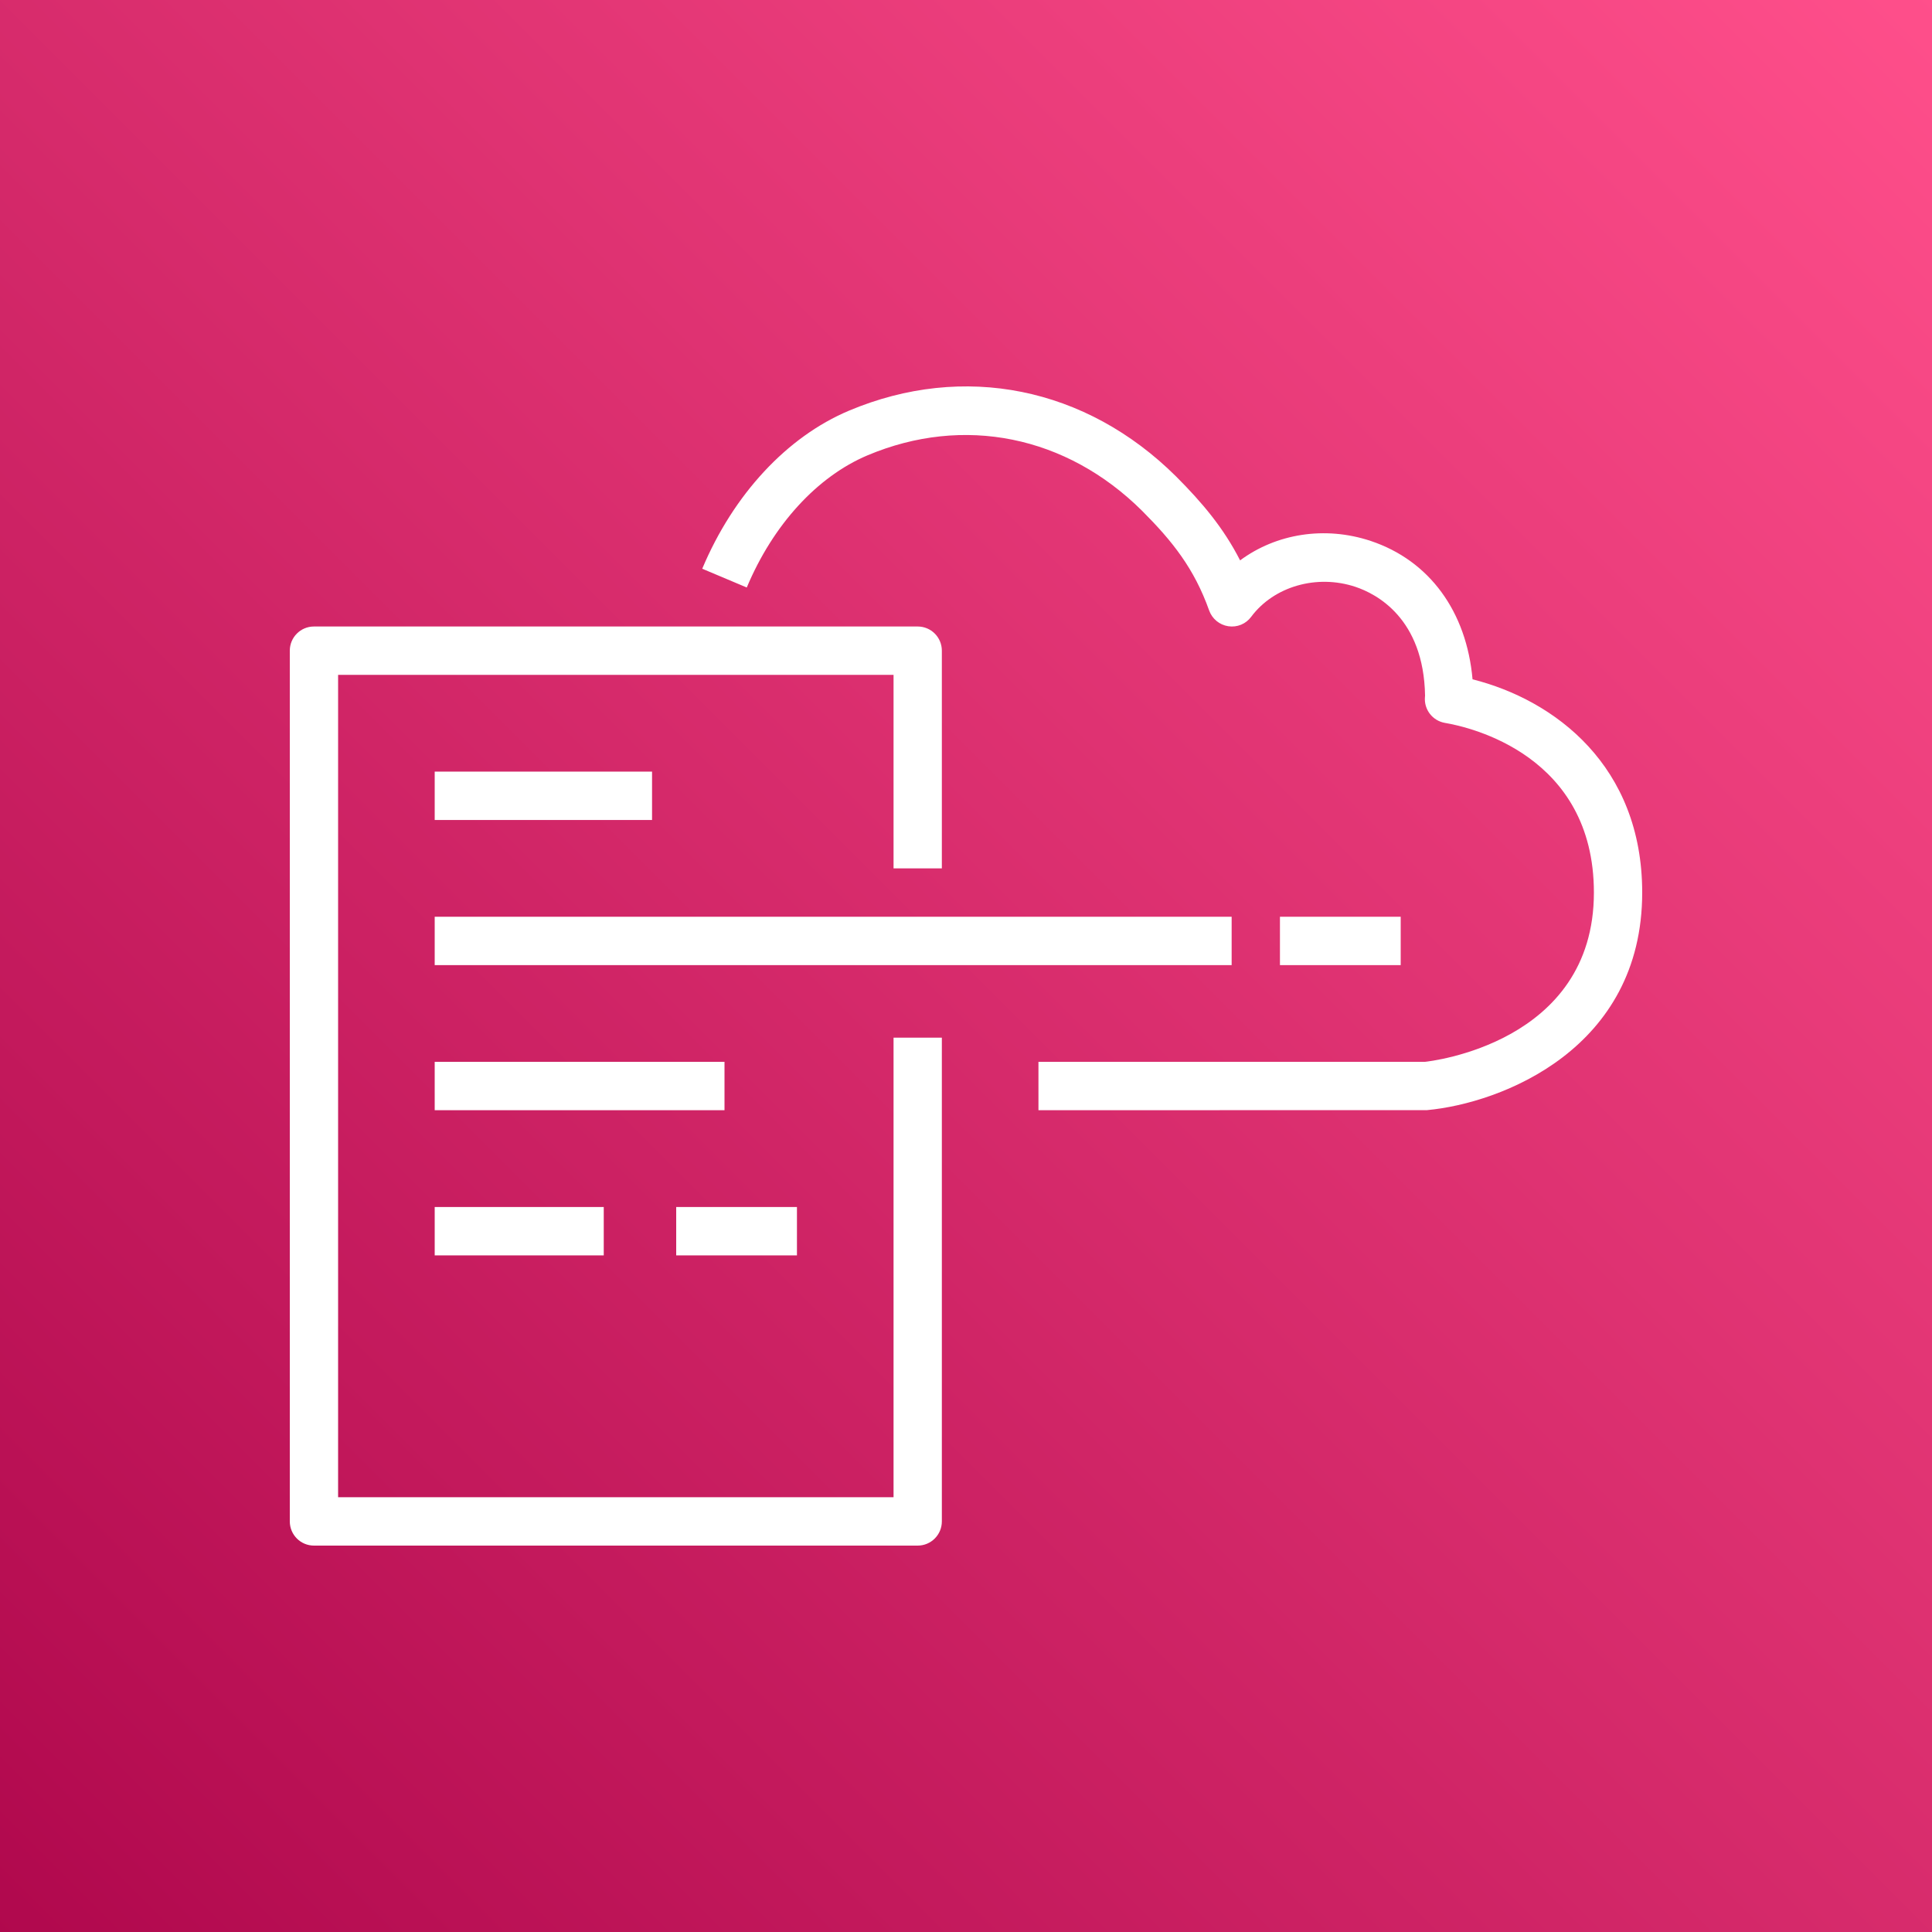
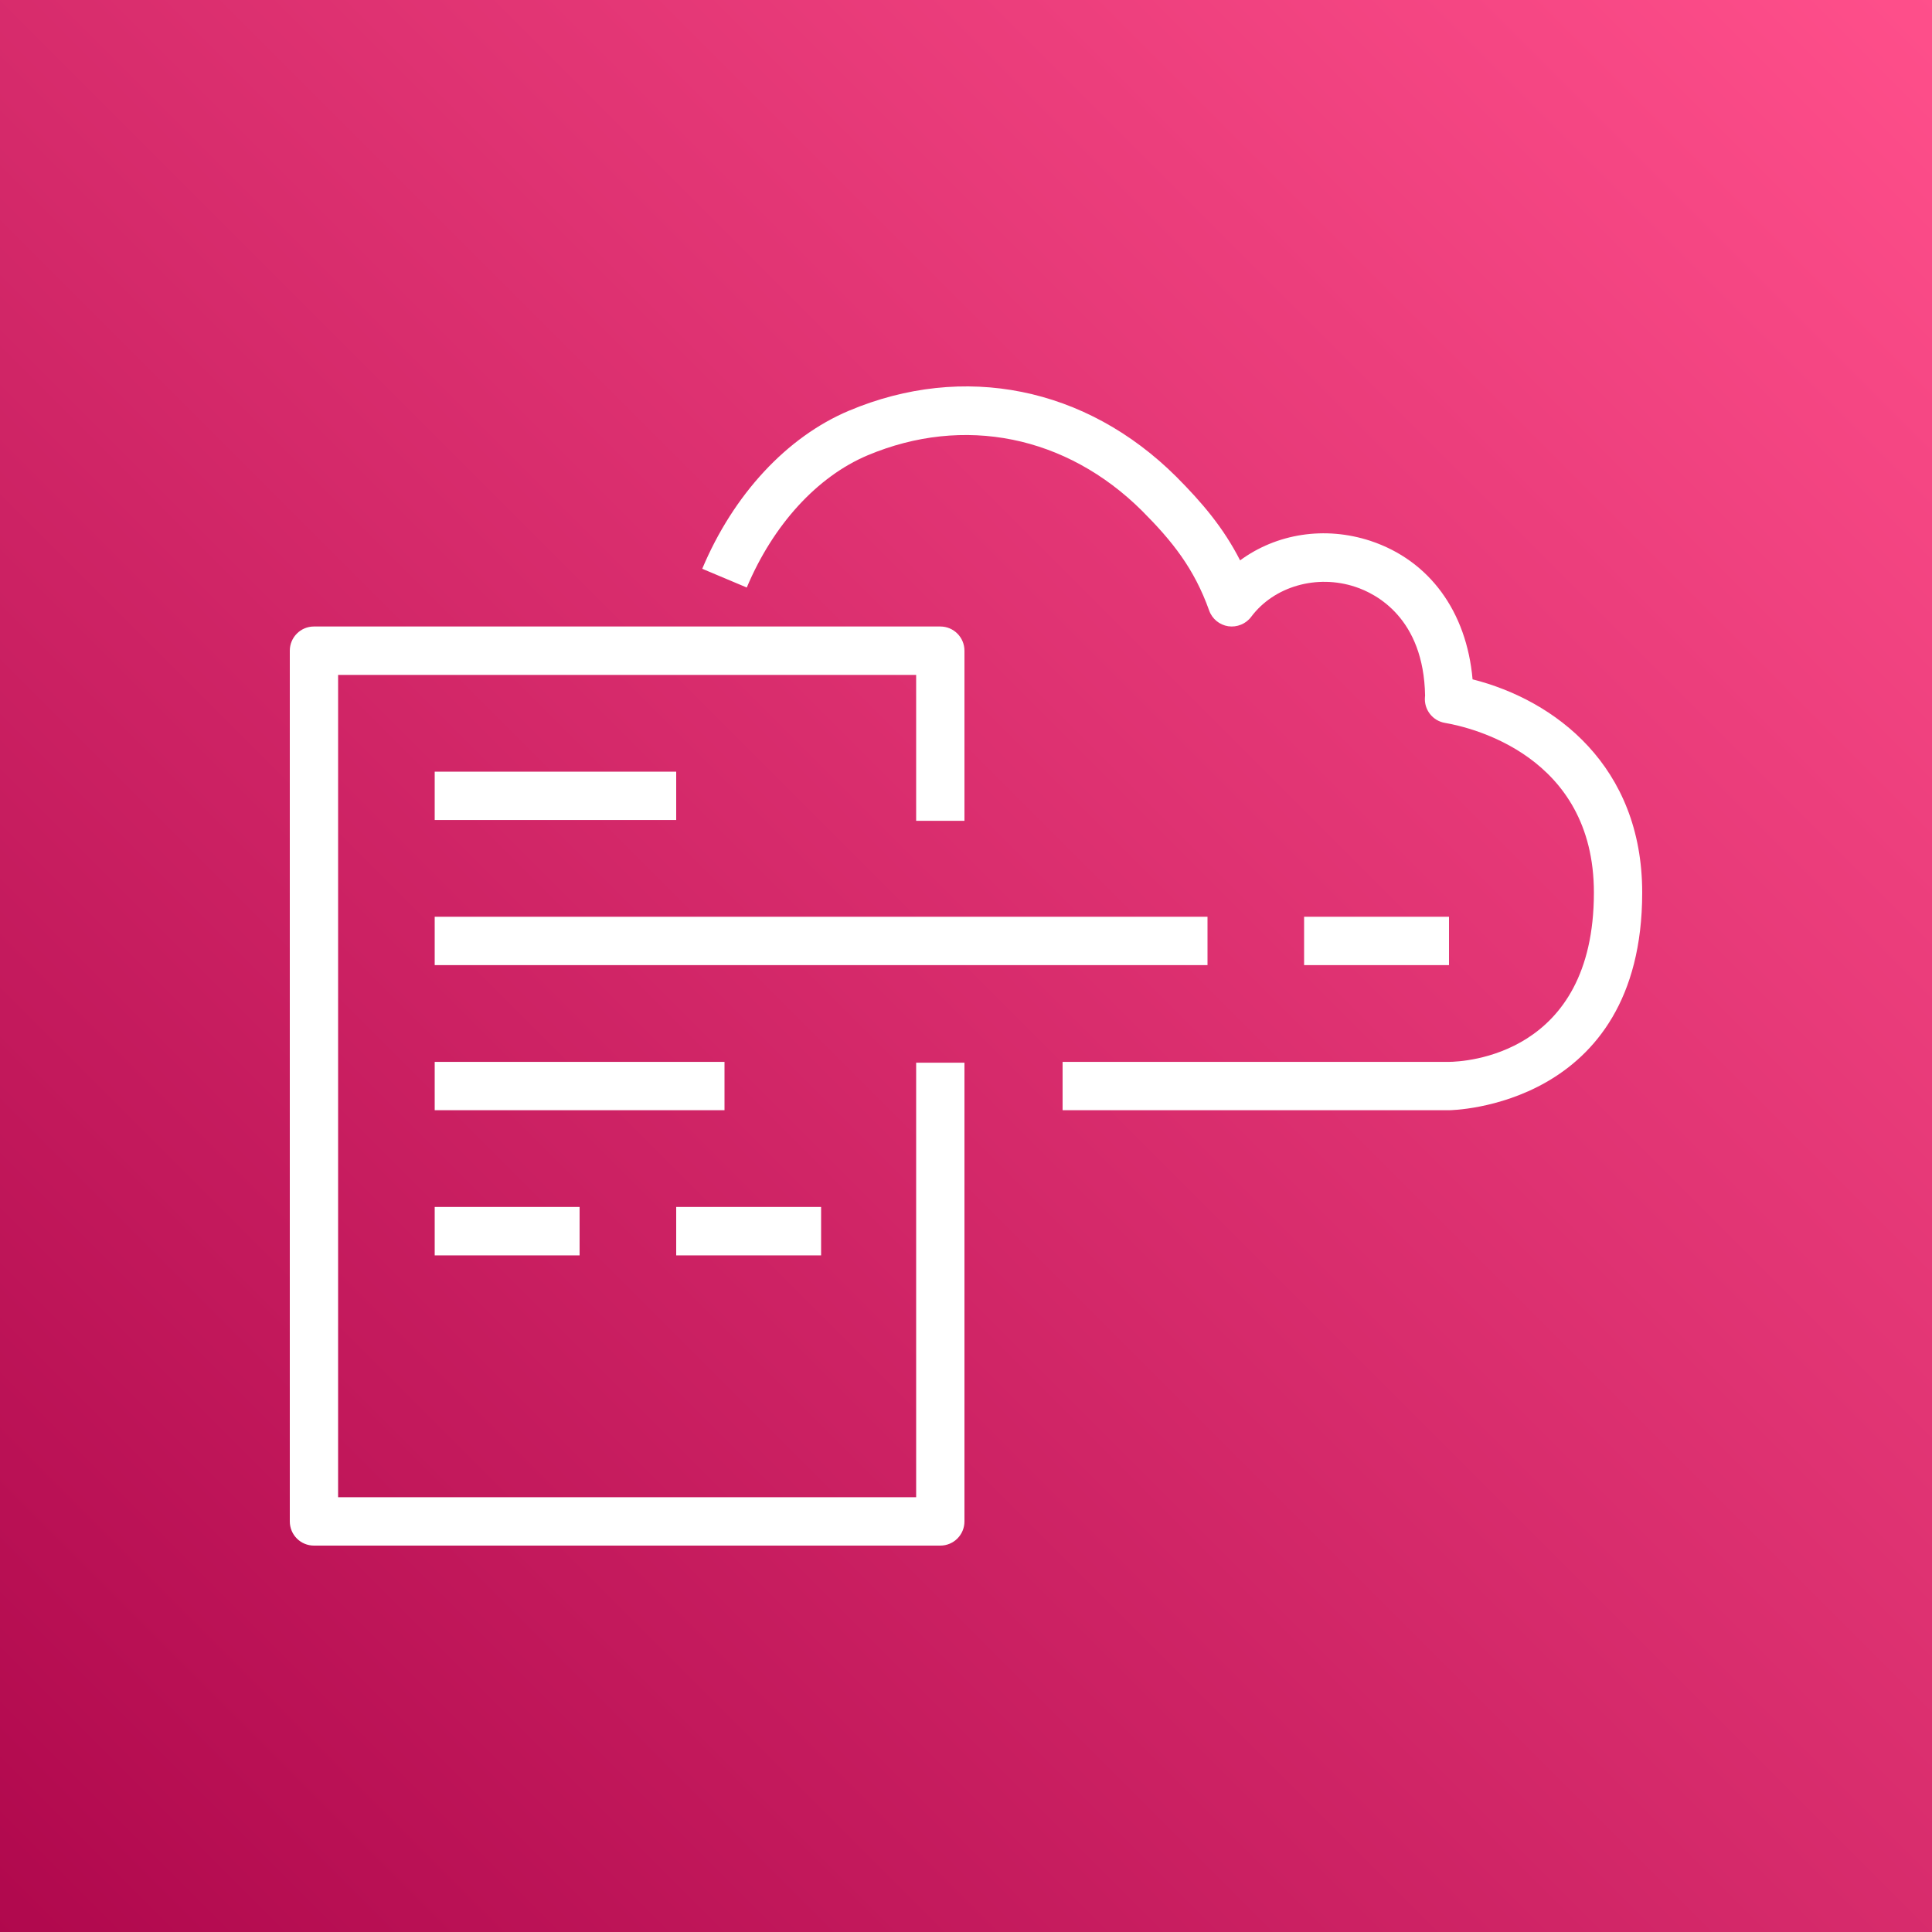
- <svg xmlns="http://www.w3.org/2000/svg" width="80px" height="80px" viewBox="0 0 80 80" version="1.1">
+ <svg xmlns="http://www.w3.org/2000/svg" width="40px" height="40px" viewBox="0 0 40 40" version="1.1">
  <defs>
    <linearGradient x1="0%" y1="100%" x2="100%" y2="0%" id="linearGradient-1">
      <stop stop-color="#B0084D" offset="0%" />
      <stop stop-color="#FF4F8B" offset="100%" />
    </linearGradient>
  </defs>
-   <g id="Icon-Architecture/64/Arch_AWS-CloudFormation_64" stroke="none" stroke-width="1" fill="none" fill-rule="evenodd">
-     <g id="Icon-Architecture-BG/64/Management-Governance" fill="url(#linearGradient-1)">
-       <rect id="Rectangle" x="0" y="0" width="80" height="80" />
+   <g id="Icon-Architecture/32/Arch_AWS-CloudFormation_32" stroke="none" stroke-width="1" fill="none" fill-rule="evenodd">
+     <g id="Icon-Architecture-BG/32/Management-Governance" fill="url(#linearGradient-1)">
+       <rect id="Rectangle" x="0" y="0" width="40" height="40" />
    </g>
-     <path d="M53,39.963 L58,39.963 L58,37.96 L53,37.96 L53,39.963 Z M28,51.982 L33,51.982 L33,49.979 L28,49.979 L28,51.982 Z M18,51.982 L25,51.982 L25,49.979 L18,49.979 L18,51.982 Z M18,45.972 L30,45.972 L30,43.969 L18,43.969 L18,45.972 Z M18,33.954 L27,33.954 L27,31.951 L18,31.951 L18,33.954 Z M18,39.963 L51,39.963 L51,37.96 L18,37.96 L18,39.963 Z M37,61.997 L14,61.997 L14,27.945 L37,27.945 L37,35.957 L39,35.957 L39,26.943 C39,26.39 38.552,25.942 38,25.942 L13,25.942 C12.447,25.942 12,26.39 12,26.943 L12,62.998 C12,63.551 12.447,64 13,64 L38,64 C38.552,64 39,63.551 39,62.998 L39,42.968 L37,42.968 L37,61.997 Z M68,36.959 C68,43.431 62.173,45.682 59.092,45.968 L43,45.972 L43,43.969 L59,43.969 C59.195,43.946 66,43.212 66,36.959 C66,31.264 60.863,30.108 59.834,29.934 C59.321,29.847 58.96,29.382 59.004,28.863 C59.005,28.844 59.007,28.826 59.009,28.808 C58.954,25.59 56.981,24.585 56.126,24.3 C54.53,23.769 52.751,24.277 51.81,25.539 C51.591,25.836 51.229,25.987 50.861,25.931 C50.497,25.876 50.192,25.625 50.068,25.277 C49.447,23.536 48.546,22.408 47.293,21.153 C44.159,18.039 39.905,17.178 35.925,18.853 C33.837,19.733 32.012,21.728 30.922,24.327 L29.078,23.55 C30.37,20.474 32.584,18.089 35.15,17.007 C39.905,15.005 44.971,16.026 48.704,19.734 C49.774,20.807 50.66,21.851 51.35,23.204 C52.843,22.098 54.857,21.767 56.757,22.399 C59.189,23.209 60.727,25.321 60.975,28.129 C64.381,28.988 68,31.712 68,36.959 L68,36.959 Z" id="AWS-CloudFormation_Icon_64_Squid" fill="#FFFFFF" />
+     <path d="M27,19.982 L30,19.982 L30,18.98 L27,18.98 L27,19.982 Z M14,25.991 L17,25.991 L17,24.989 L14,24.989 L14,25.991 Z M9,25.991 L12,25.991 L12,24.989 L9,24.989 L9,25.991 Z M9,22.986 L15,22.986 L15,21.985 L9,21.985 L9,22.986 Z M9,16.977 L14,16.977 L14,15.976 L9,15.976 L9,16.977 Z M9,19.982 L25,19.982 L25,18.98 L9,18.98 L9,19.982 Z M18.968,30.998 L7,30.998 L7,13.973 L18.968,13.973 L18.968,16.994 L19.968,16.994 L19.968,13.472 C19.968,13.196 19.745,12.971 19.468,12.971 L6.5,12.971 C6.223,12.971 6,13.196 6,13.472 L6,31.499 C6,31.776 6.223,32 6.5,32 L19.468,32 C19.745,32 19.968,31.776 19.968,31.499 L19.968,22.002 L18.968,22.002 L18.968,30.998 Z M34,18.48 C34,22.935 30.04,22.986 30,22.986 L22,22.986 L22,21.985 L30,21.985 C30.305,21.982 33,21.863 33,18.48 C33,15.632 30.431,15.055 29.917,14.967 C29.66,14.924 29.48,14.691 29.502,14.432 L29.505,14.402 C29.476,12.795 28.49,12.292 28.063,12.151 C27.264,11.884 26.376,12.14 25.905,12.77 C25.796,12.917 25.61,12.992 25.43,12.966 C25.248,12.938 25.095,12.813 25.034,12.639 C24.723,11.769 24.272,11.205 23.646,10.577 C22.077,9.018 19.955,8.59 17.963,9.427 C16.919,9.867 16.007,10.865 15.461,12.164 L14.539,11.776 C15.185,10.237 16.292,9.045 17.575,8.504 C19.954,7.502 22.486,8.013 24.352,9.868 C24.886,10.404 25.33,10.925 25.675,11.602 C26.424,11.05 27.427,10.885 28.379,11.2 C29.595,11.605 30.364,12.661 30.488,14.065 C32.19,14.495 34,15.857 34,18.48 L34,18.48 Z" id="AWS-CloudFormation_Icon_32_Squid" fill="#FFFFFF" />
  </g>
</svg>
